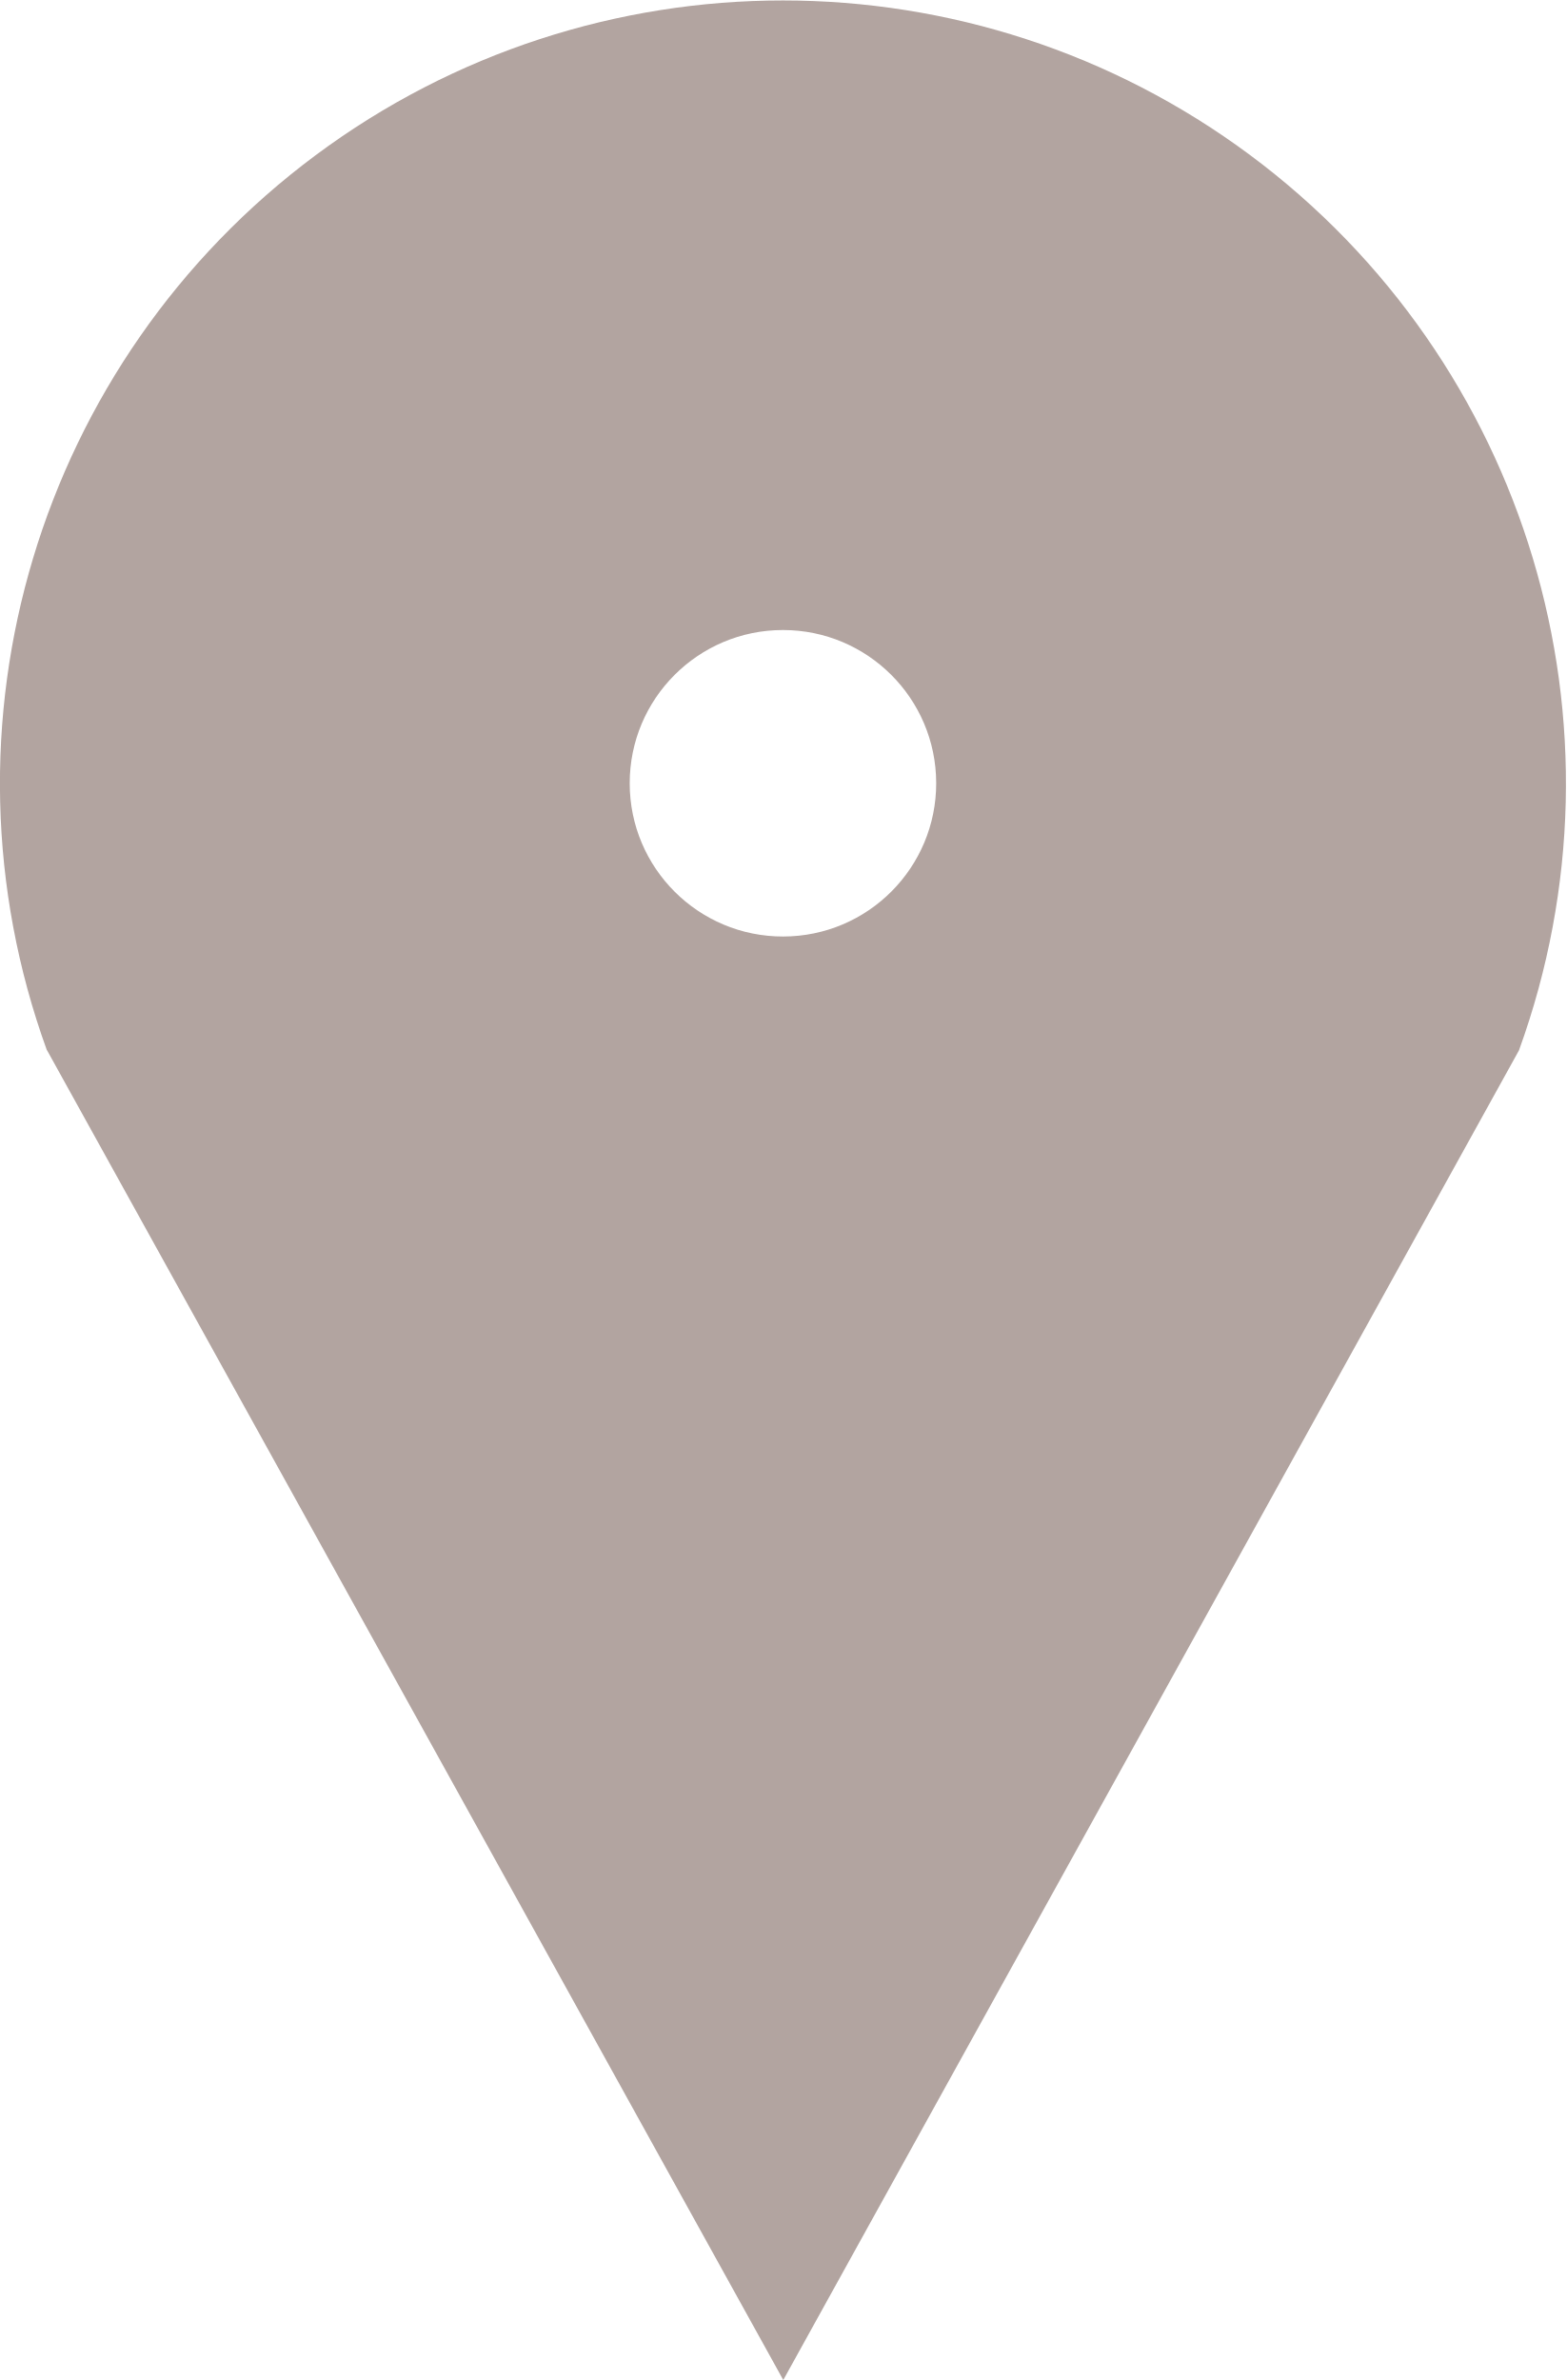
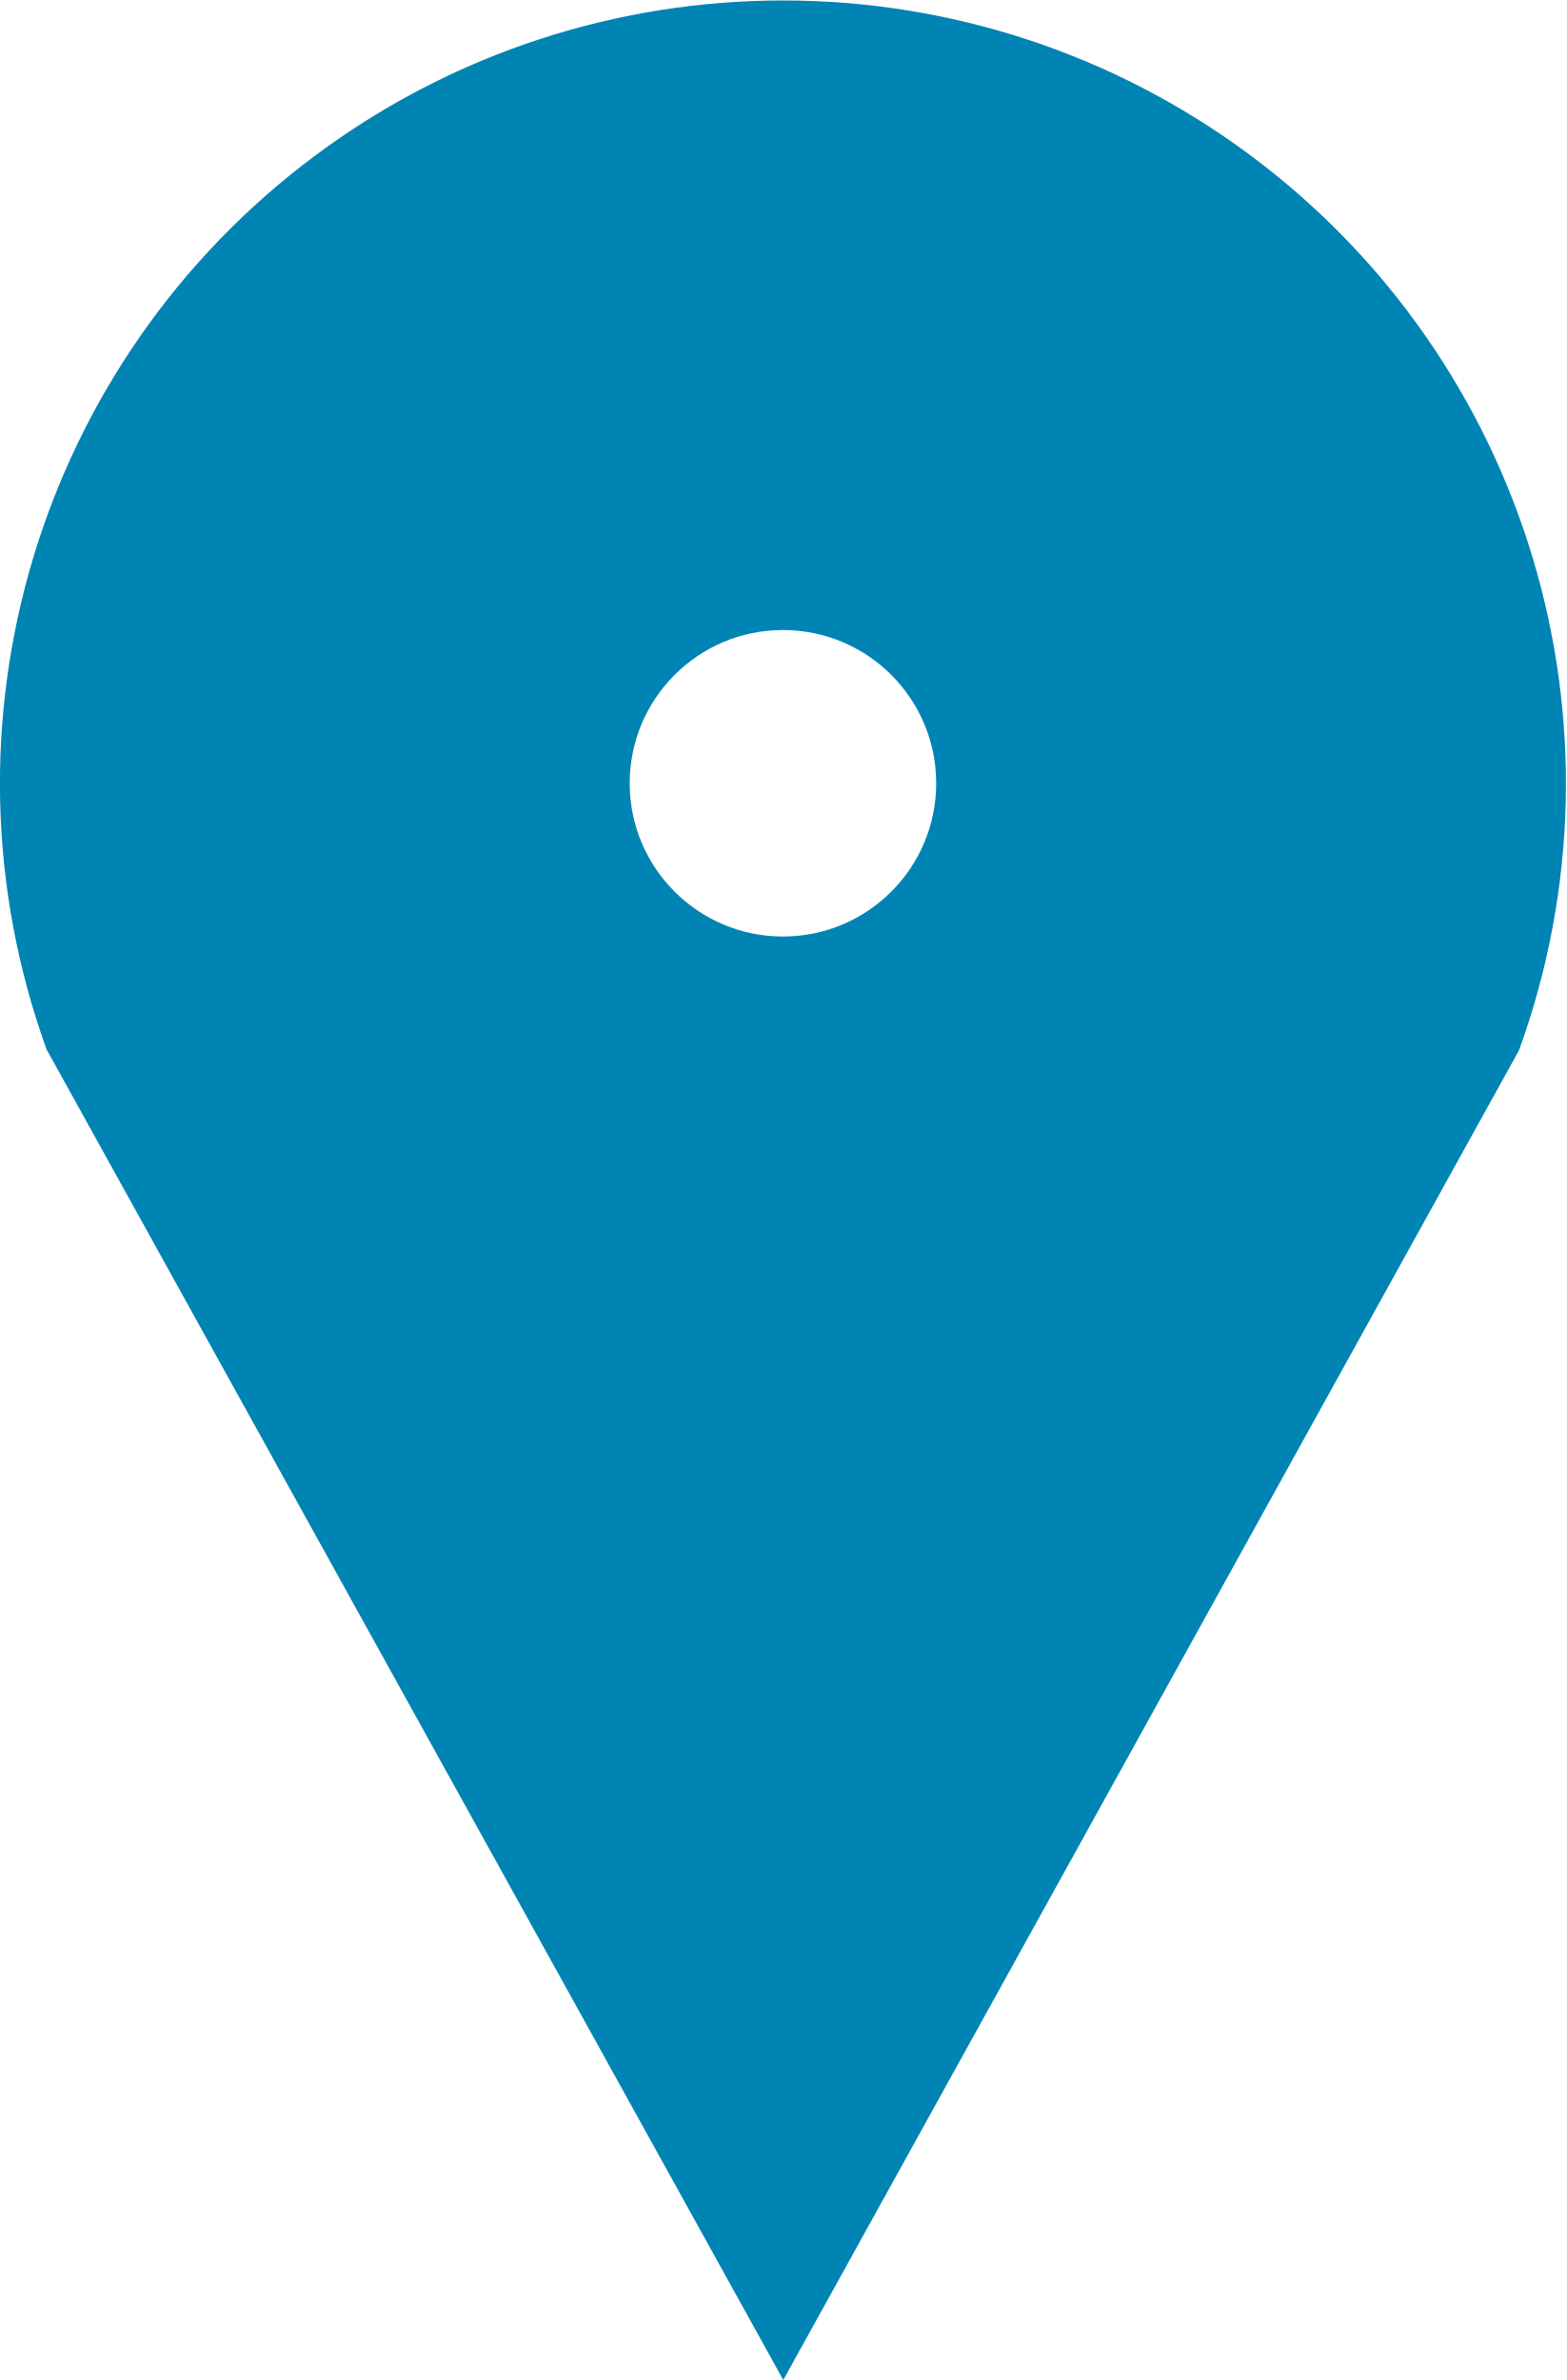
<svg xmlns="http://www.w3.org/2000/svg" id="Layer_1" data-name="Layer 1" viewBox="0 0 47.73 72.53">
  <defs>
-     <style>.cls-1{fill:#b2a4a0;}</style>
+     <style>.cls-1{fill:#0084b4;}</style>
  </defs>
  <path class="cls-1" d="M53.75,29.18a4.67,4.67,0,1,1-4.67-4.66,4.67,4.67,0,0,1,4.67,4.66Zm-27.1,8.14L49.09,77.85,71.51,37.33a23.86,23.86,0,1,0-44.86,0Z" transform="translate(-25.22 -5.32)" />
</svg>
